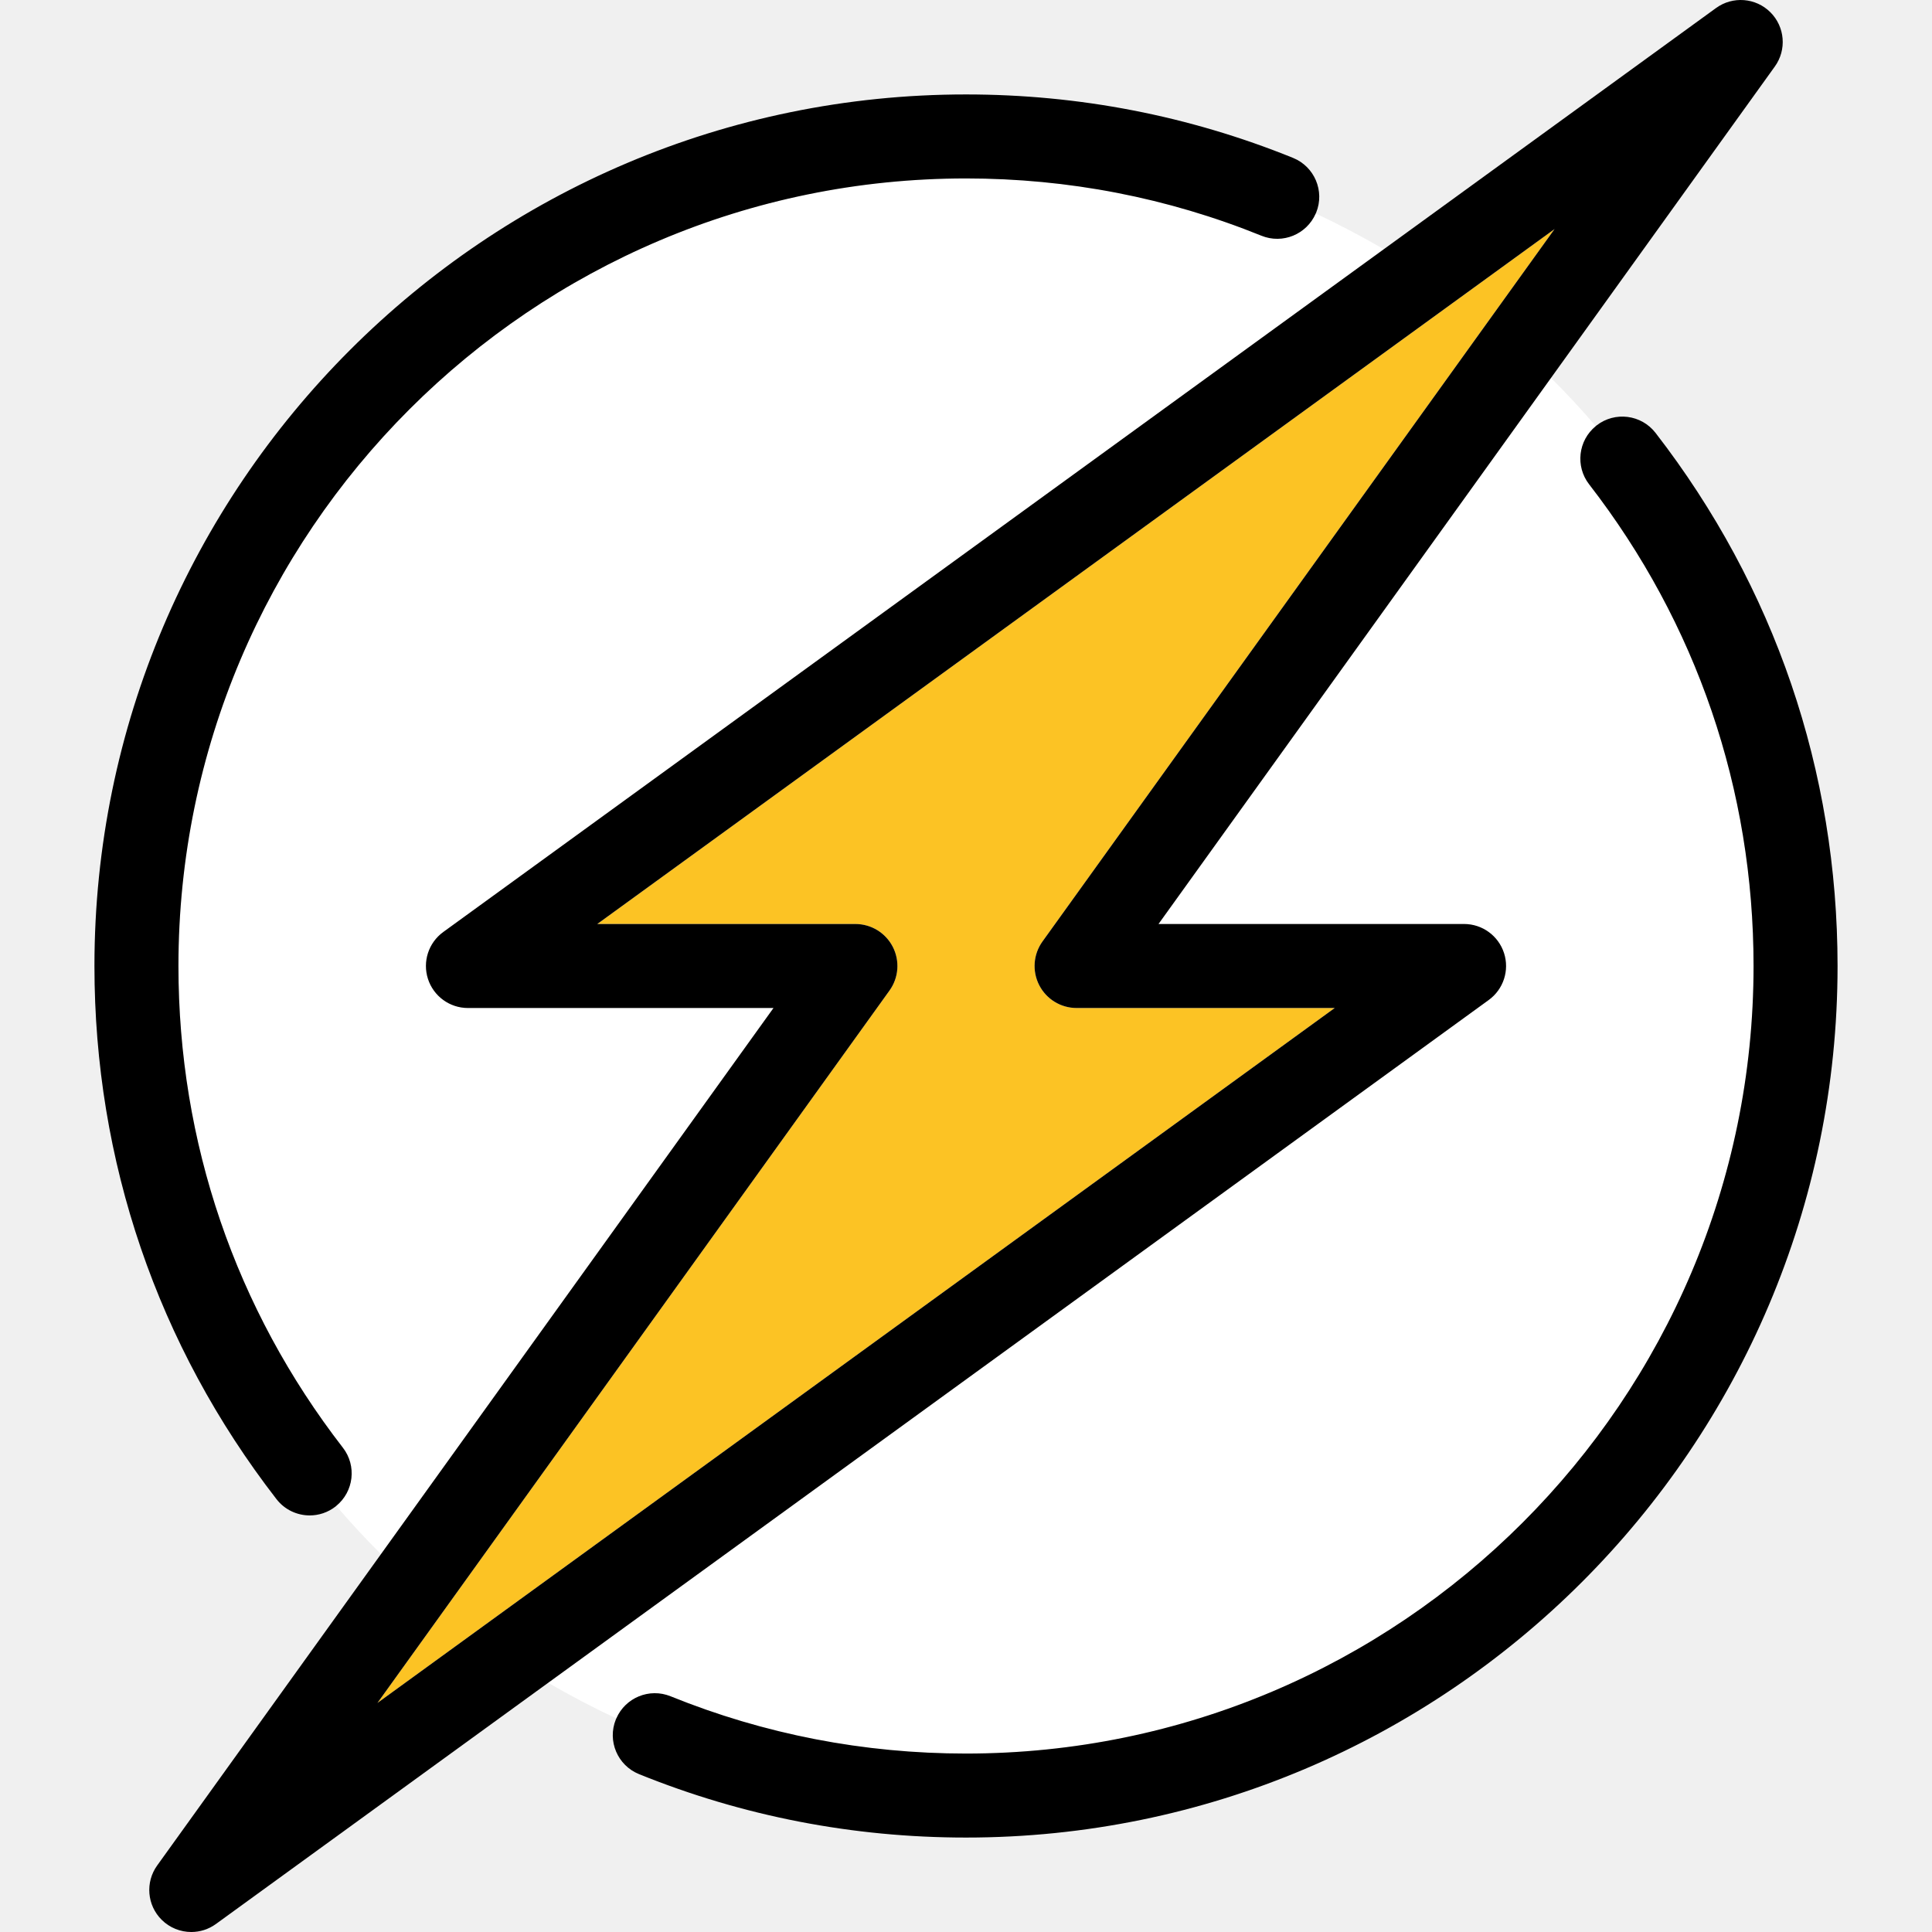
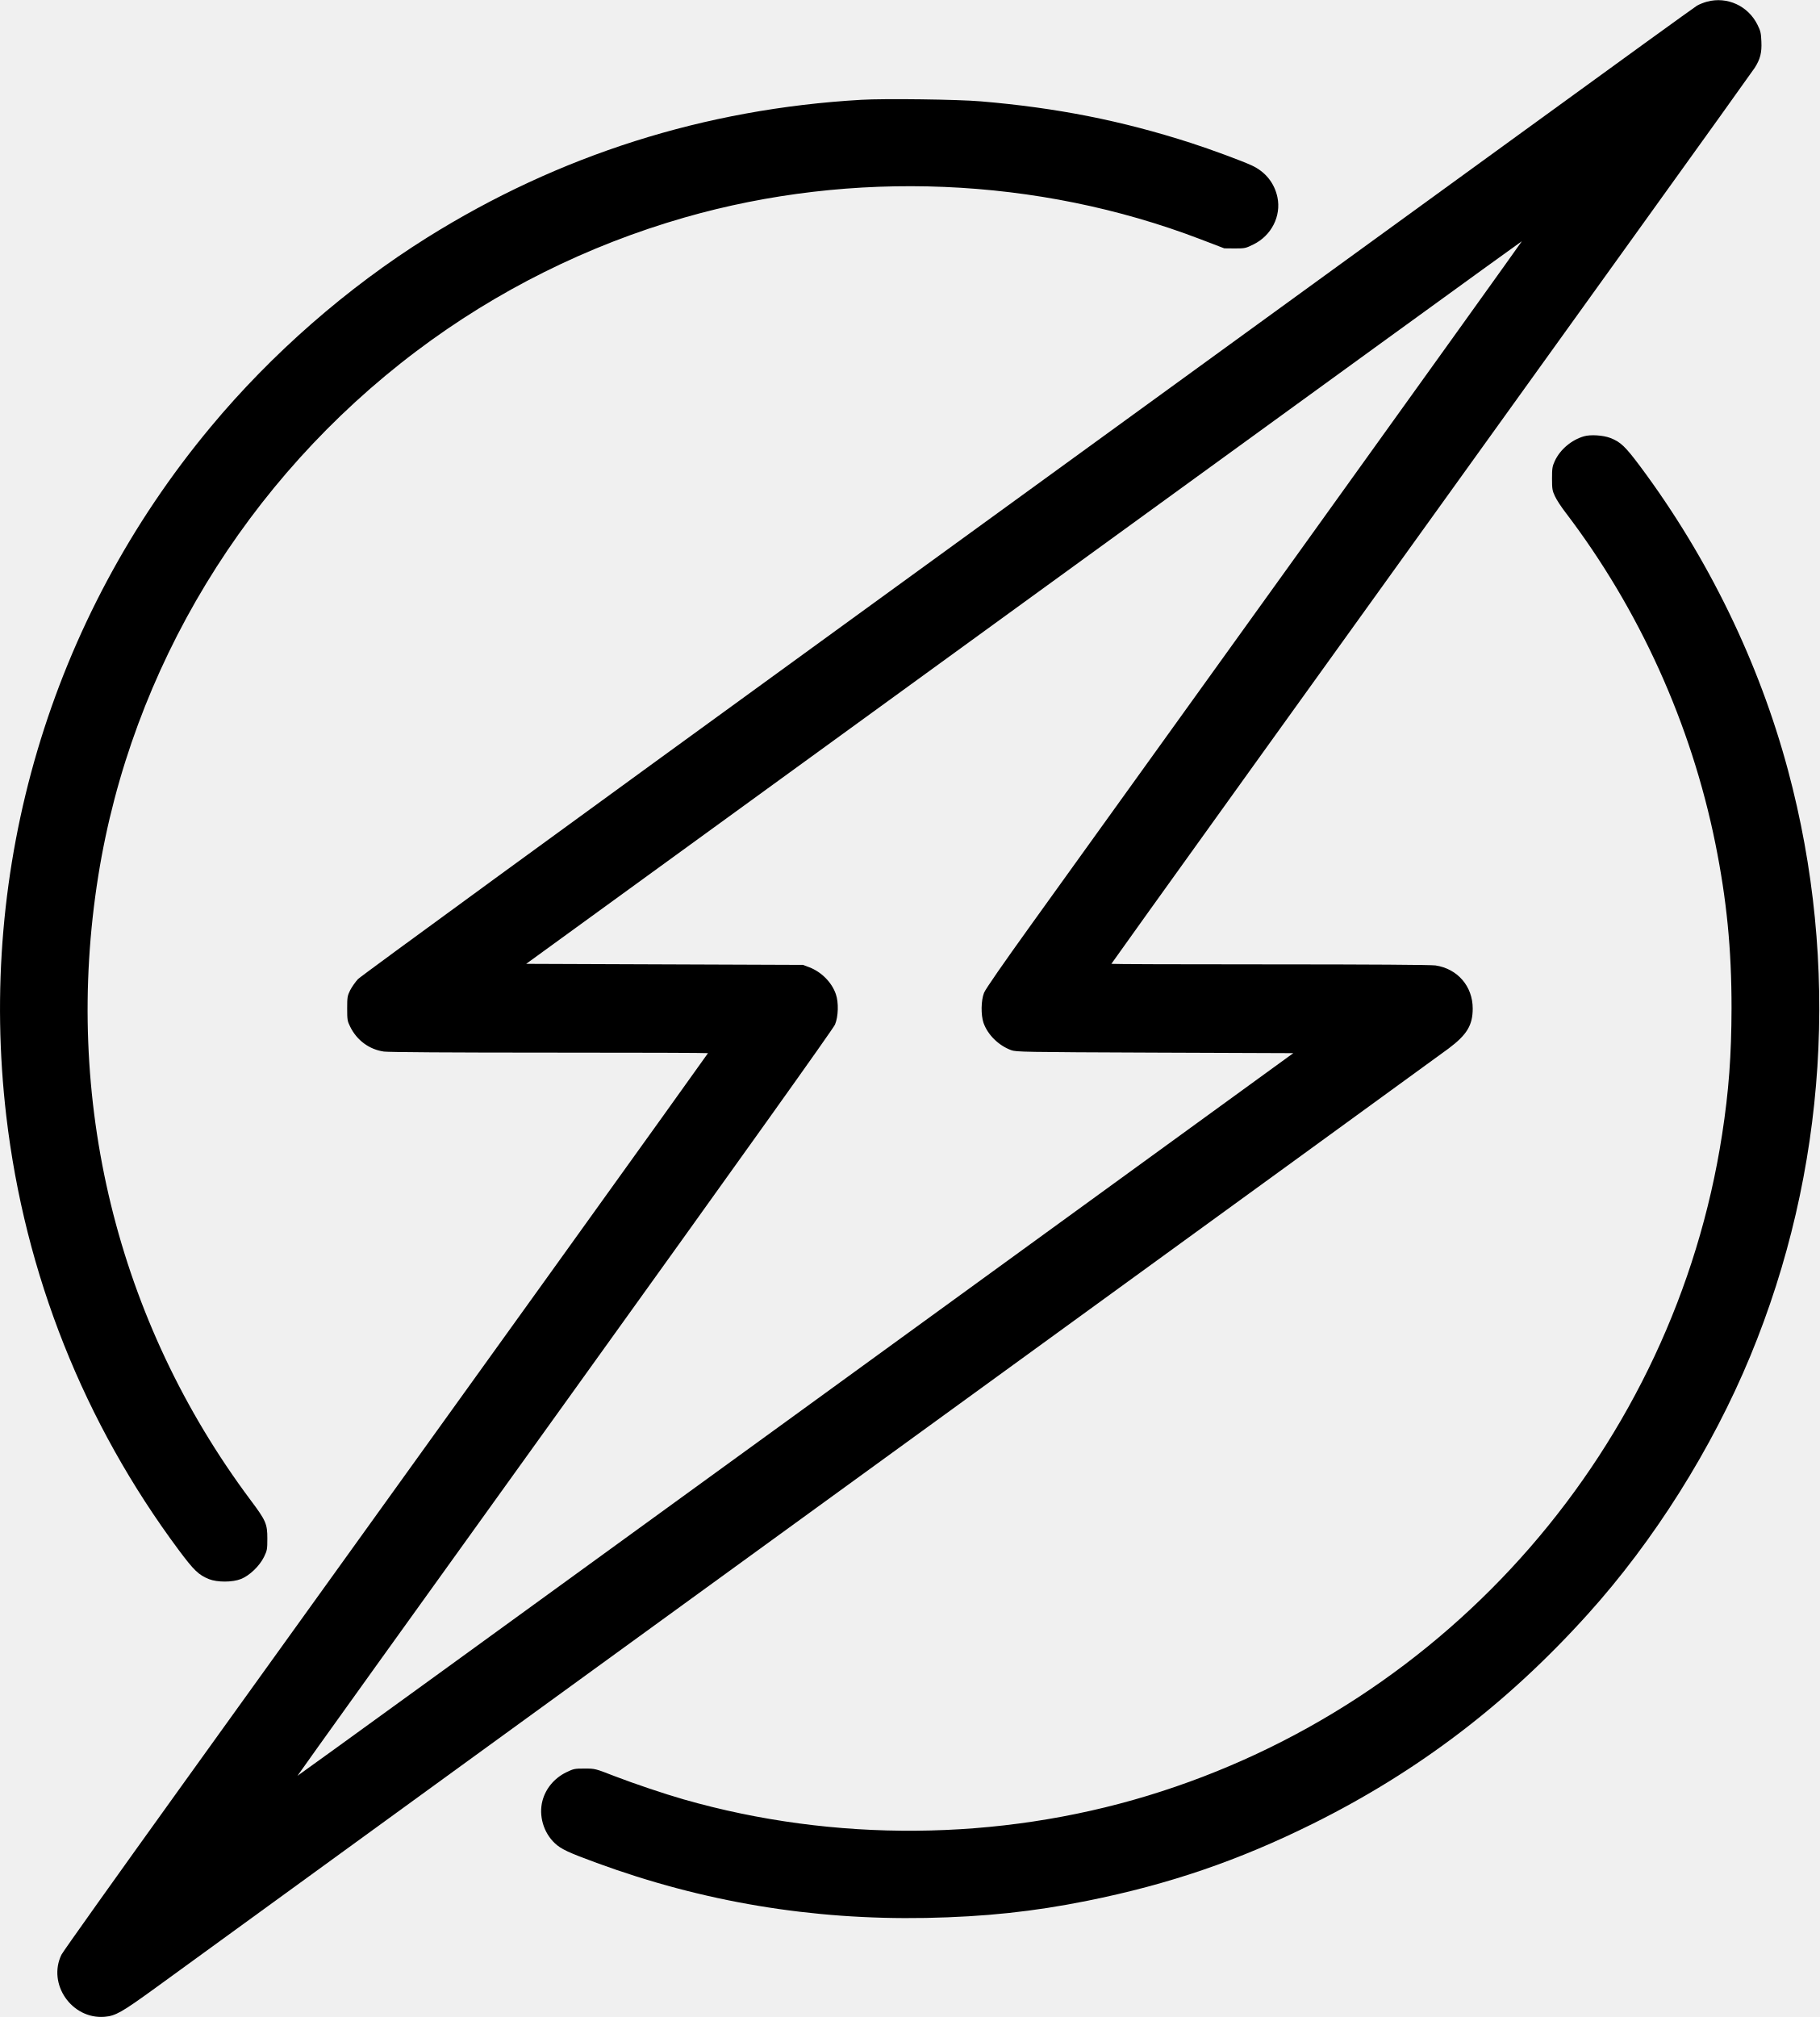
- <svg xmlns="http://www.w3.org/2000/svg" version="1.1" id="Capa_1" x="0px" y="0px" viewBox="0 0 460 460" style="enable-background:new 0 0 460 460;">
-   <g>
-     <path style="fill:#FFFFFF;" d="M111.413,240c-4.333,0-8.173-2.791-9.511-6.912c-1.338-4.121,0.13-8.635,3.637-11.181L329.47,59.342 c-5.254-3.069-10.655-5.913-16.204-8.496c-2.156,4.957-7.876,7.322-12.914,5.282C278.004,47.076,254.334,42.487,230,42.487 C126.605,42.487,42.487,126.605,42.487,230c0,41.95,13.54,81.61,39.154,114.693c3.328,4.297,2.599,10.442-1.587,13.859 c3.401,3.963,6.954,7.792,10.654,11.474L184.167,240H111.413z" />
-     <path style="fill:#FFFFFF;" d="M159.654,403.874c22.347,9.05,46.015,13.639,70.346,13.639 c103.395,0,187.513-84.118,187.513-187.513c0-41.947-13.538-81.605-39.15-114.688c-3.326-4.296-2.598-10.44,1.585-13.857 c-3.402-3.965-6.962-7.789-10.664-11.471L275.833,220h72.754c4.333,0,8.173,2.791,9.511,6.912c1.338,4.121-0.13,8.635-3.637,11.181 L130.528,400.66c5.256,3.07,10.667,5.901,16.217,8.485C148.905,404.196,154.619,401.836,159.654,403.874z" />
-     <path d="M81.641,344.693C56.026,311.61,42.487,271.95,42.487,230c0-103.395,84.118-187.513,187.513-187.513 c24.334,0,48.004,4.589,70.352,13.641c5.038,2.04,10.758-0.325,12.914-5.282c0.034-0.079,0.076-0.152,0.108-0.233 c2.073-5.119-0.396-10.949-5.515-13.022C283.115,27.568,256.92,22.487,230,22.487c-114.423,0-207.513,93.09-207.513,207.513 c0,46.423,14.987,90.317,43.341,126.937c1.971,2.545,4.926,3.878,7.914,3.878c2.138,0,4.293-0.683,6.115-2.094 c0.07-0.054,0.13-0.115,0.198-0.17C84.24,355.135,84.969,348.99,81.641,344.693z" />
-     <path d="M394.177,103.069c-3.382-4.368-9.662-5.167-14.029-1.786c-0.07,0.054-0.132,0.116-0.2,0.172 c-4.184,3.417-4.912,9.561-1.585,13.857c25.612,33.082,39.15,72.74,39.15,114.688c0,103.395-84.118,187.513-187.513,187.513 c-24.332,0-48-4.589-70.346-13.639c-5.035-2.038-10.749,0.322-12.909,5.271c-0.036,0.083-0.079,0.16-0.113,0.244 c-2.073,5.119,0.396,10.949,5.515,13.022c24.743,10.021,50.937,15.102,77.854,15.102c114.423,0,207.513-93.09,207.513-207.513 C437.513,183.58,422.528,139.688,394.177,103.069z" />
-     <path style="fill:#FCC324;" d="M89.868,405.463L317.79,240h-61.46c-3.751,0-7.187-2.099-8.898-5.438 c-1.711-3.338-1.411-7.353,0.778-10.399L370.132,54.537L142.21,220h61.46c3.751,0,7.187,2.099,8.898,5.438 c1.711,3.338,1.411,7.353-0.778,10.399L89.868,405.463z" />
-     <path d="M358.098,226.912c-1.338-4.121-5.178-6.912-9.511-6.912h-72.754l93.451-130.016l53.295-74.148 c2.865-3.986,2.413-9.461-1.066-12.924c-3.479-3.462-8.956-3.888-12.929-1.004L329.47,59.342L105.539,221.908 c-3.507,2.545-4.975,7.06-3.637,11.181c1.338,4.121,5.178,6.912,9.511,6.912h72.754L90.709,370.026L37.42,444.164 c-2.865,3.986-2.413,9.461,1.066,12.924c1.935,1.926,4.488,2.912,7.057,2.912c2.05,0,4.109-0.628,5.872-1.908l79.112-57.433 l223.934-162.567C357.968,235.547,359.436,231.033,358.098,226.912z M212.568,225.438c-1.711-3.338-5.147-5.438-8.898-5.438h-61.46 L370.132,54.537L248.21,224.164c-2.189,3.046-2.49,7.061-0.778,10.399c1.711,3.338,5.147,5.438,8.898,5.438h61.46L89.868,405.463 L211.79,235.837C213.98,232.791,214.28,228.775,212.568,225.438z" />
+ <svg xmlns="http://www.w3.org/2000/svg" version="1.0" width="1732pt" height="1920pt" viewBox="0 0 1732 1920" preserveAspectRatio="xMidYMid meet">
+   <g transform="translate(0,1920) scale(0.1,-0.1)" fill="#000000" stroke="none">
+     <path d="M16250 19184 c-30 -8 -73 -25 -95 -38 -22 -13 -776 -558 -1675 -1212 -899 -653 -3748 -2721 -6330 -4596 -2777 -2016 -4714 -3429 -4742 -3458 -25 -27 -59 -76 -75 -107 -26 -53 -28 -67 -28 -173 0 -106 2 -120 28 -172 64 -131 182 -218 322 -238 44 -6 637 -10 1578 -10 829 0 1507 -2 1507 -5 0 -5 -2439 -3400 -5022 -6990 -609 -847 -1119 -1563 -1133 -1592 -135 -279 98 -616 410 -591 106 9 162 41 485 275 1440 1047 3684 2677 7596 5517 2530 1837 4651 3378 4714 3425 175 131 230 222 230 381 0 212 -145 379 -355 410 -45 6 -619 10 -1577 10 -830 0 -1508 2 -1508 5 0 5 1941 2707 5003 6965 600 833 1104 1538 1122 1565 52 82 68 143 63 250 -3 79 -8 101 -36 157 -89 182 -289 274 -482 222z m-3881 -5236 c-1167 -1624 -2315 -3221 -2551 -3548 -271 -377 -436 -615 -450 -650 -29 -73 -31 -211 -5 -287 40 -113 142 -214 262 -259 48 -18 112 -19 1369 -24 l1318 -5 -4738 -3441 c-2607 -1893 -4740 -3440 -4742 -3438 -2 1 1143 1598 2545 3547 1690 2352 2556 3565 2572 3604 32 75 36 211 8 290 -39 113 -138 212 -254 256 l-58 22 -1318 5 -1318 5 4738 3441 c2606 1892 4739 3440 4741 3438 2 -1 -952 -1331 -2119 -2956z" />
+     <path d="M8200 18250 c-1492 -86 -2878 -526 -4133 -1311 -762 -477 -1482 -1106 -2062 -1804 -1525 -1832 -2223 -4189 -1945 -6560 177 -1505 739 -2918 1643 -4132 144 -193 188 -235 287 -275 79 -31 222 -31 303 1 82 32 177 123 220 210 30 62 32 72 32 176 0 139 -13 170 -160 366 -1273 1704 -1789 3819 -1449 5944 315 1970 1409 3772 3029 4993 763 575 1628 1006 2550 1271 1603 460 3363 386 4910 -205 l230 -88 101 -1 c96 0 103 2 176 38 172 84 266 270 229 449 -29 137 -115 243 -244 303 -98 45 -387 152 -582 215 -655 211 -1274 334 -1995 395 -216 19 -920 28 -1140 15z" />
+     <path d="M15080 15047 c-119 -34 -227 -125 -278 -234 -24 -52 -27 -70 -27 -168 0 -100 3 -116 28 -169 15 -33 60 -102 101 -155 701 -920 1196 -2013 1426 -3151 108 -536 154 -1002 154 -1565 -1 -449 -26 -793 -90 -1205 -458 -2962 -2595 -5421 -5470 -6294 -1423 -432 -2983 -444 -4414 -35 -185 53 -470 149 -660 222 -185 72 -185 72 -286 72 -96 0 -103 -2 -176 -37 -112 -56 -193 -153 -224 -270 -37 -141 10 -303 118 -404 59 -56 131 -89 398 -187 1011 -371 2046 -544 3135 -524 562 11 1023 60 1535 163 780 157 1441 383 2150 735 1004 499 1851 1145 2616 1994 629 697 1182 1575 1546 2455 729 1761 856 3729 359 5580 -276 1027 -760 2022 -1404 2887 -145 194 -189 236 -287 274 -68 26 -188 34 -250 16z" />
  </g>
-   <g> </g>
-   <g> </g>
-   <g> </g>
-   <g> </g>
-   <g> </g>
-   <g> </g>
-   <g> </g>
-   <g> </g>
-   <g> </g>
-   <g> </g>
-   <g> </g>
-   <g> </g>
-   <g> </g>
-   <g> </g>
-   <g> </g>
</svg>
